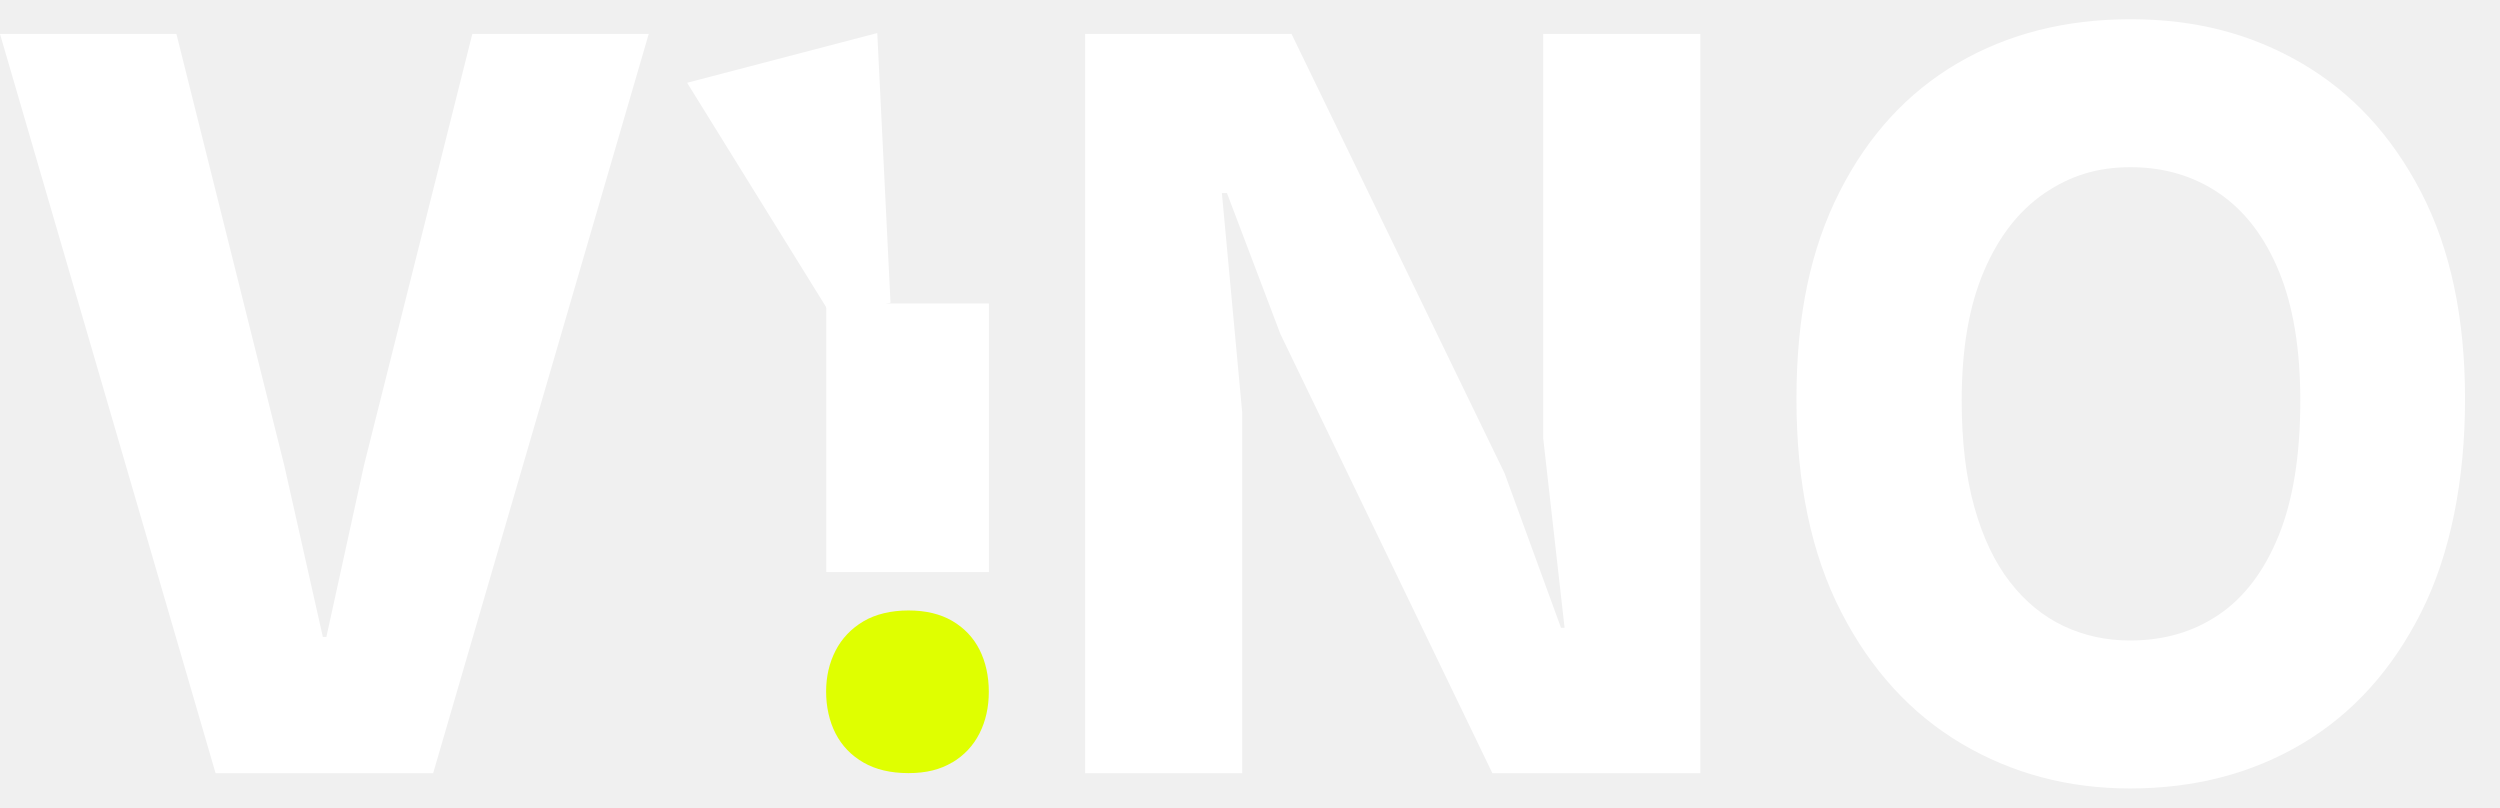
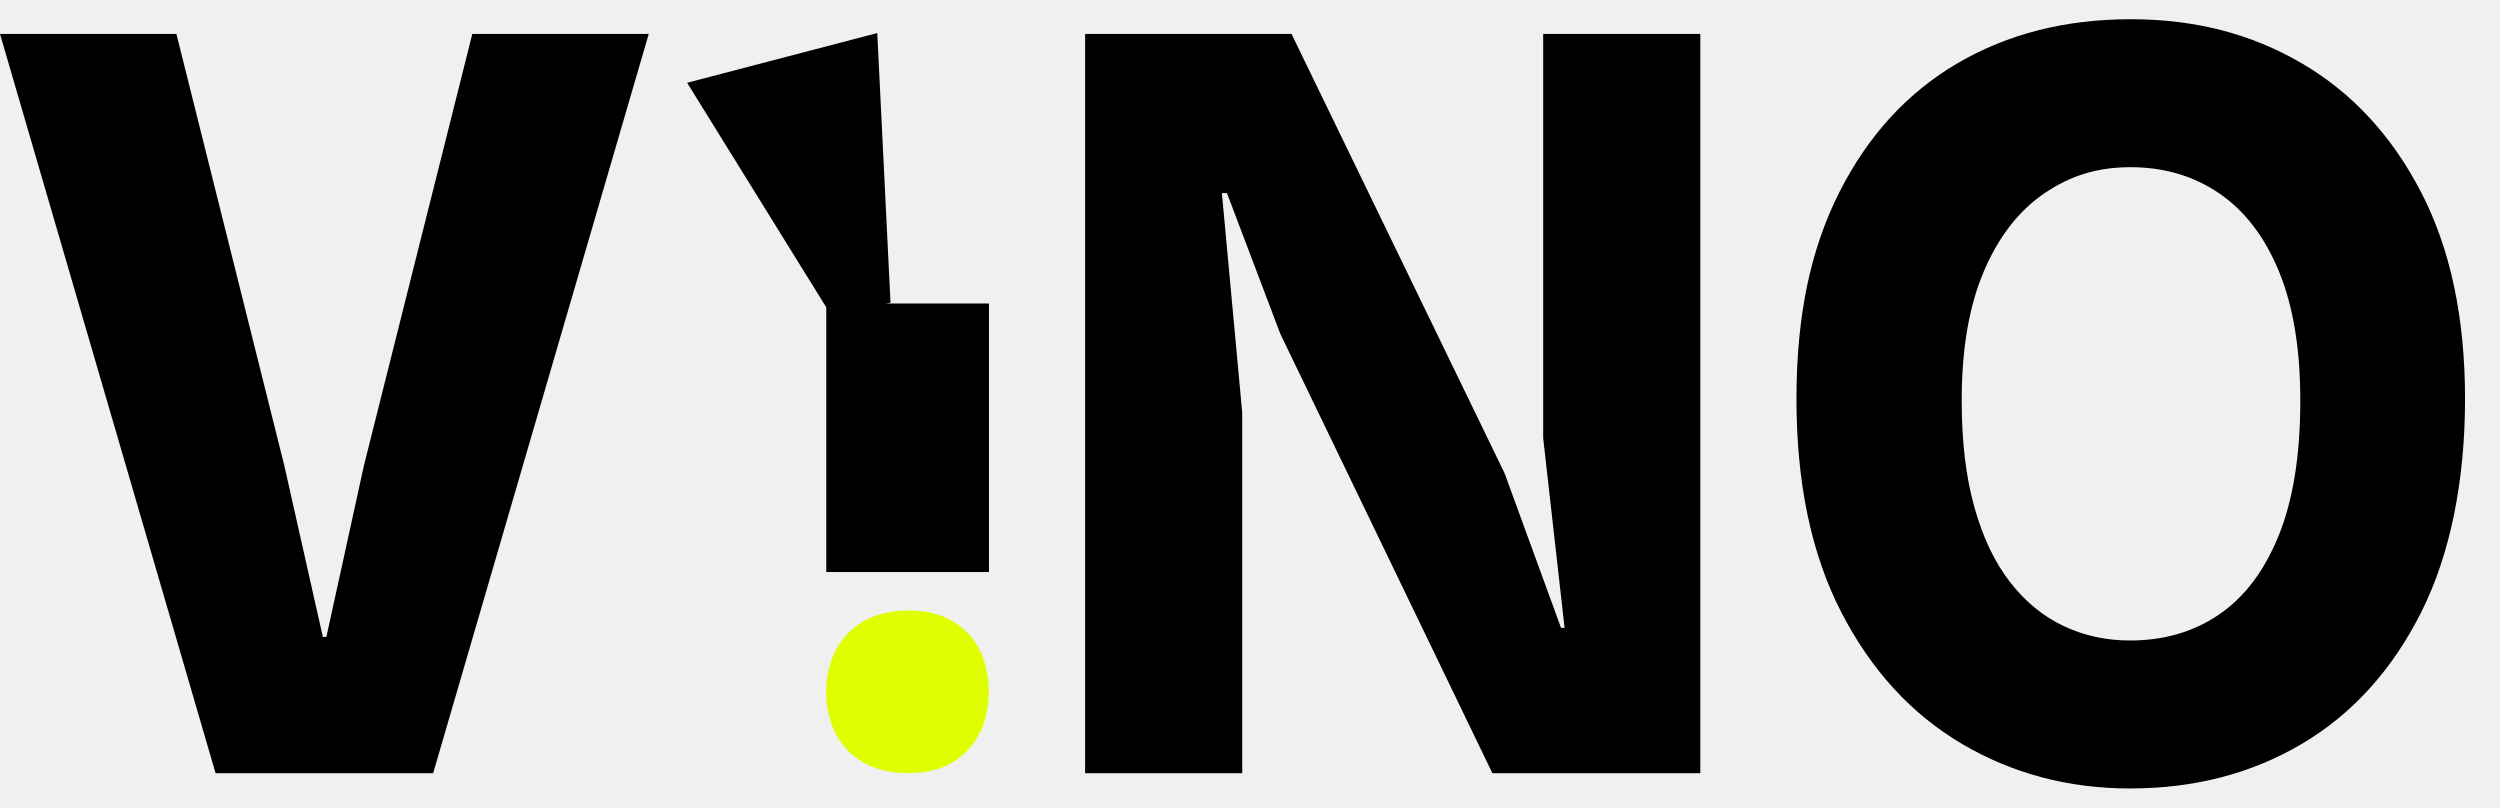
<svg xmlns="http://www.w3.org/2000/svg" width="65" height="21" viewBox="0 0 65 21" fill="none">
  <g clip-path="url(#clip0_4180_23684)">
-     <path d="M5.605 20.103L0 0.883H4.587L7.389 12.092L8.394 16.56H8.486L9.465 12.092L12.28 0.883H16.867L11.262 20.103H5.605Z" fill="white" />
-     <path d="M28.213 20.103V0.883H33.58L39.119 12.304L40.586 16.322H40.679L40.123 11.392V0.883H44.208V20.103H38.802L33.289 8.682L31.901 5.02H31.769L32.298 10.731V20.103H28.213Z" fill="white" />
-     <path d="M55.38 20.5C53.776 20.5 52.317 20.113 51.004 19.337C49.691 18.561 48.647 17.42 47.871 15.913C47.095 14.406 46.708 12.559 46.708 10.374C46.708 8.189 47.081 6.466 47.825 4.994C48.569 3.523 49.594 2.406 50.898 1.643C52.203 0.881 53.701 0.5 55.393 0.5C57.085 0.5 58.532 0.881 59.841 1.643C61.15 2.406 62.184 3.523 62.947 4.994C63.71 6.466 64.091 8.259 64.091 10.374C64.091 12.489 63.711 14.406 62.954 15.913C62.196 17.42 61.163 18.561 59.854 19.337C58.545 20.113 57.054 20.5 55.38 20.5ZM55.38 16.653C56.261 16.653 57.032 16.429 57.693 15.979C58.354 15.53 58.872 14.845 59.246 13.924C59.62 13.002 59.808 11.832 59.808 10.414C59.808 9.075 59.623 7.955 59.253 7.057C58.883 6.158 58.364 5.481 57.699 5.027C57.033 4.574 56.265 4.347 55.393 4.347C54.52 4.347 53.817 4.574 53.152 5.027C52.487 5.481 51.962 6.158 51.579 7.057C51.196 7.955 51.004 9.075 51.004 10.414C51.004 11.481 51.114 12.406 51.335 13.19C51.555 13.974 51.863 14.622 52.26 15.133C52.657 15.645 53.122 16.025 53.654 16.277C54.187 16.528 54.762 16.653 55.38 16.653Z" fill="white" />
-     <path d="M25.138 7.891H24.71H22.729H22.025H21.483V14.873H22.487H24.462H25.713V7.891H25.138Z" fill="white" />
+     <path d="M5.605 20.103L0 0.883H4.587L7.389 12.092L8.394 16.56H8.486L9.465 12.092L12.28 0.883H16.867L11.262 20.103H5.605Z" fill="currentColor" />
+     <path d="M28.213 20.103V0.883H33.58L39.119 12.304L40.586 16.322H40.679L40.123 11.392V0.883H44.208V20.103H38.802L33.289 8.682L31.901 5.02H31.769L32.298 10.731V20.103H28.213Z" fill="currentColor" />
+     <path d="M55.38 20.5C53.776 20.5 52.317 20.113 51.004 19.337C49.691 18.561 48.647 17.42 47.871 15.913C47.095 14.406 46.708 12.559 46.708 10.374C46.708 8.189 47.081 6.466 47.825 4.994C48.569 3.523 49.594 2.406 50.898 1.643C52.203 0.881 53.701 0.5 55.393 0.5C57.085 0.5 58.532 0.881 59.841 1.643C61.15 2.406 62.184 3.523 62.947 4.994C63.71 6.466 64.091 8.259 64.091 10.374C64.091 12.489 63.711 14.406 62.954 15.913C62.196 17.42 61.163 18.561 59.854 19.337C58.545 20.113 57.054 20.5 55.38 20.5ZM55.38 16.653C56.261 16.653 57.032 16.429 57.693 15.979C58.354 15.53 58.872 14.845 59.246 13.924C59.62 13.002 59.808 11.832 59.808 10.414C59.808 9.075 59.623 7.955 59.253 7.057C58.883 6.158 58.364 5.481 57.699 5.027C57.033 4.574 56.265 4.347 55.393 4.347C54.52 4.347 53.817 4.574 53.152 5.027C52.487 5.481 51.962 6.158 51.579 7.057C51.196 7.955 51.004 9.075 51.004 10.414C51.004 11.481 51.114 12.406 51.335 13.19C51.555 13.974 51.863 14.622 52.26 15.133C52.657 15.645 53.122 16.025 53.654 16.277C54.187 16.528 54.762 16.653 55.38 16.653Z" fill="currentColor" />
+     <path d="M25.138 7.891H24.71H22.729H22.025H21.483V14.873H22.487H24.462H25.713V7.891H25.138Z" fill="currentColor" />
    <path d="M24.759 19.825C25.069 19.639 25.306 19.387 25.467 19.068C25.628 18.75 25.709 18.389 25.709 17.986C25.709 17.583 25.628 17.209 25.467 16.891C25.306 16.574 25.069 16.326 24.759 16.144C24.448 15.963 24.069 15.872 23.62 15.872C23.172 15.872 22.768 15.966 22.449 16.155C22.131 16.344 21.889 16.598 21.725 16.916C21.561 17.235 21.479 17.59 21.479 17.982C21.479 18.373 21.561 18.752 21.725 19.071C21.889 19.39 22.131 19.641 22.449 19.825C22.768 20.009 23.158 20.101 23.62 20.101C24.083 20.101 24.447 20.008 24.759 19.822V19.825Z" fill="#DFFF00" />
-     <path d="M17.865 2.152L21.651 8.262L23.153 7.869L22.809 0.859L17.865 2.152Z" fill="white" />
+     <path d="M17.865 2.152L21.651 8.262L23.153 7.869L22.809 0.859L17.865 2.152Z" fill="currentColor" />
  </g>
  <defs>
    <clipPath id="clip0_4180_23684">
      <rect width="64.547" height="20" fill="white" transform="translate(0 0.5)" />
    </clipPath>
  </defs>
</svg>
